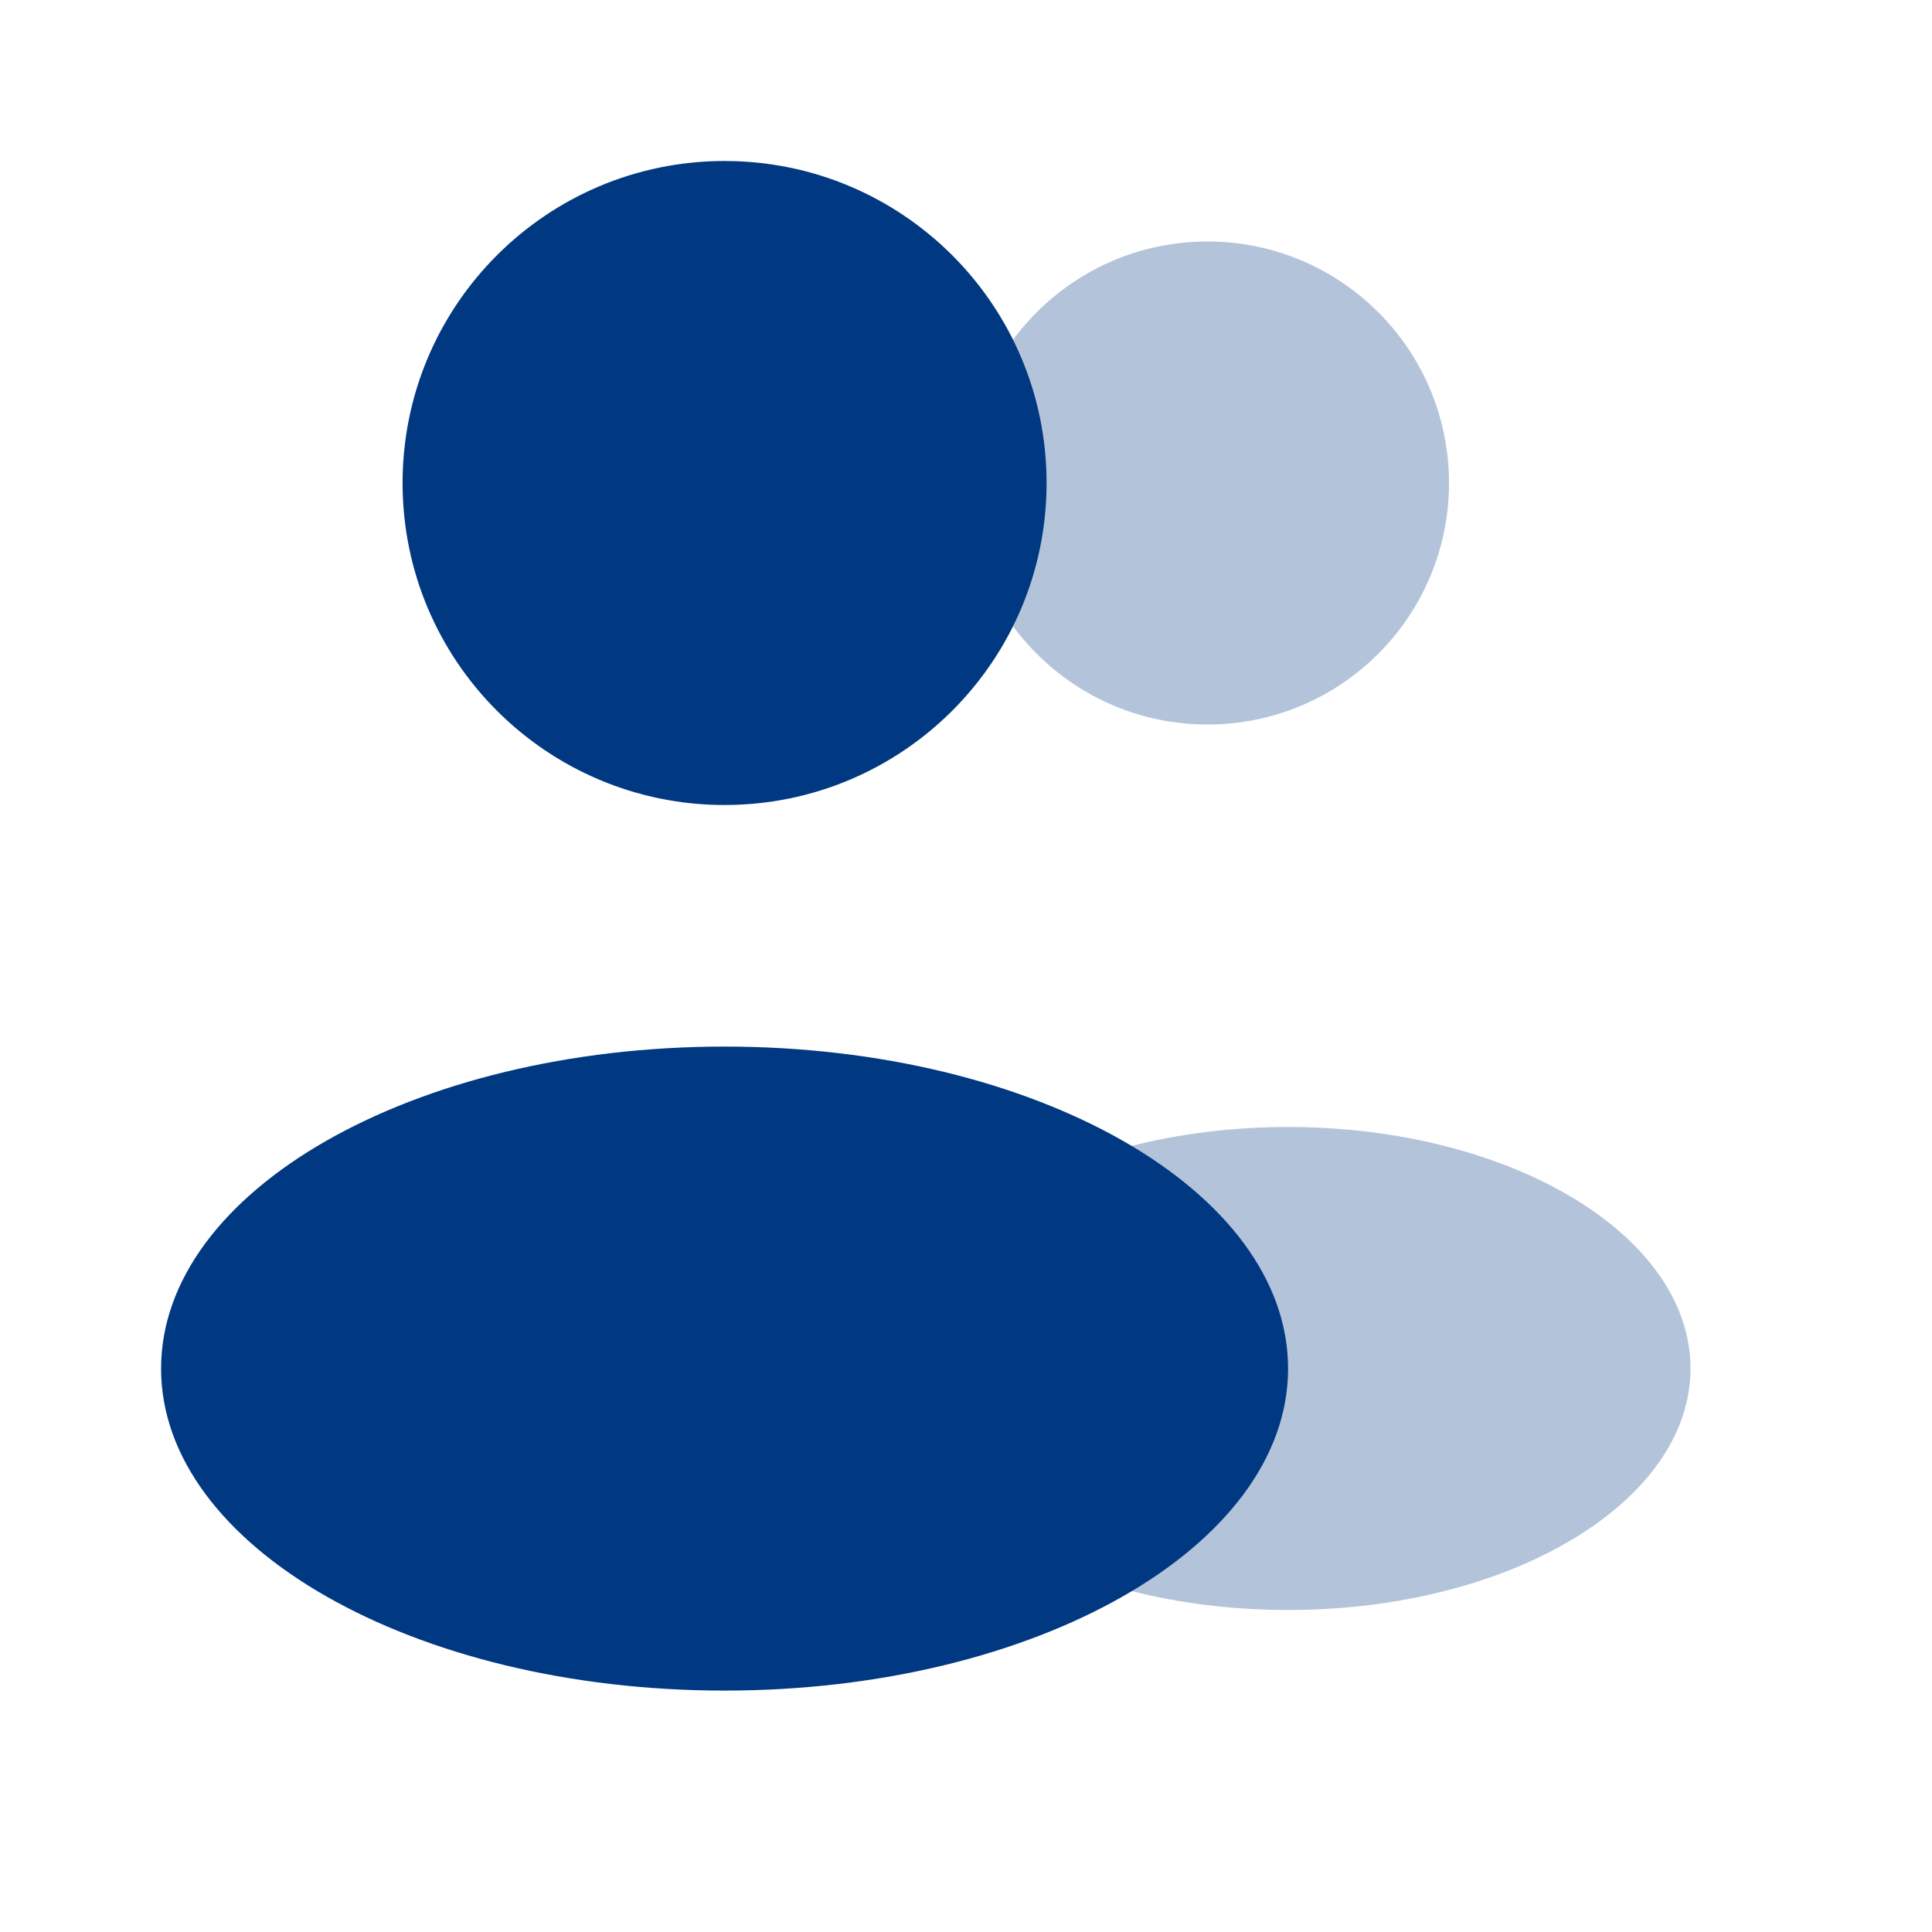
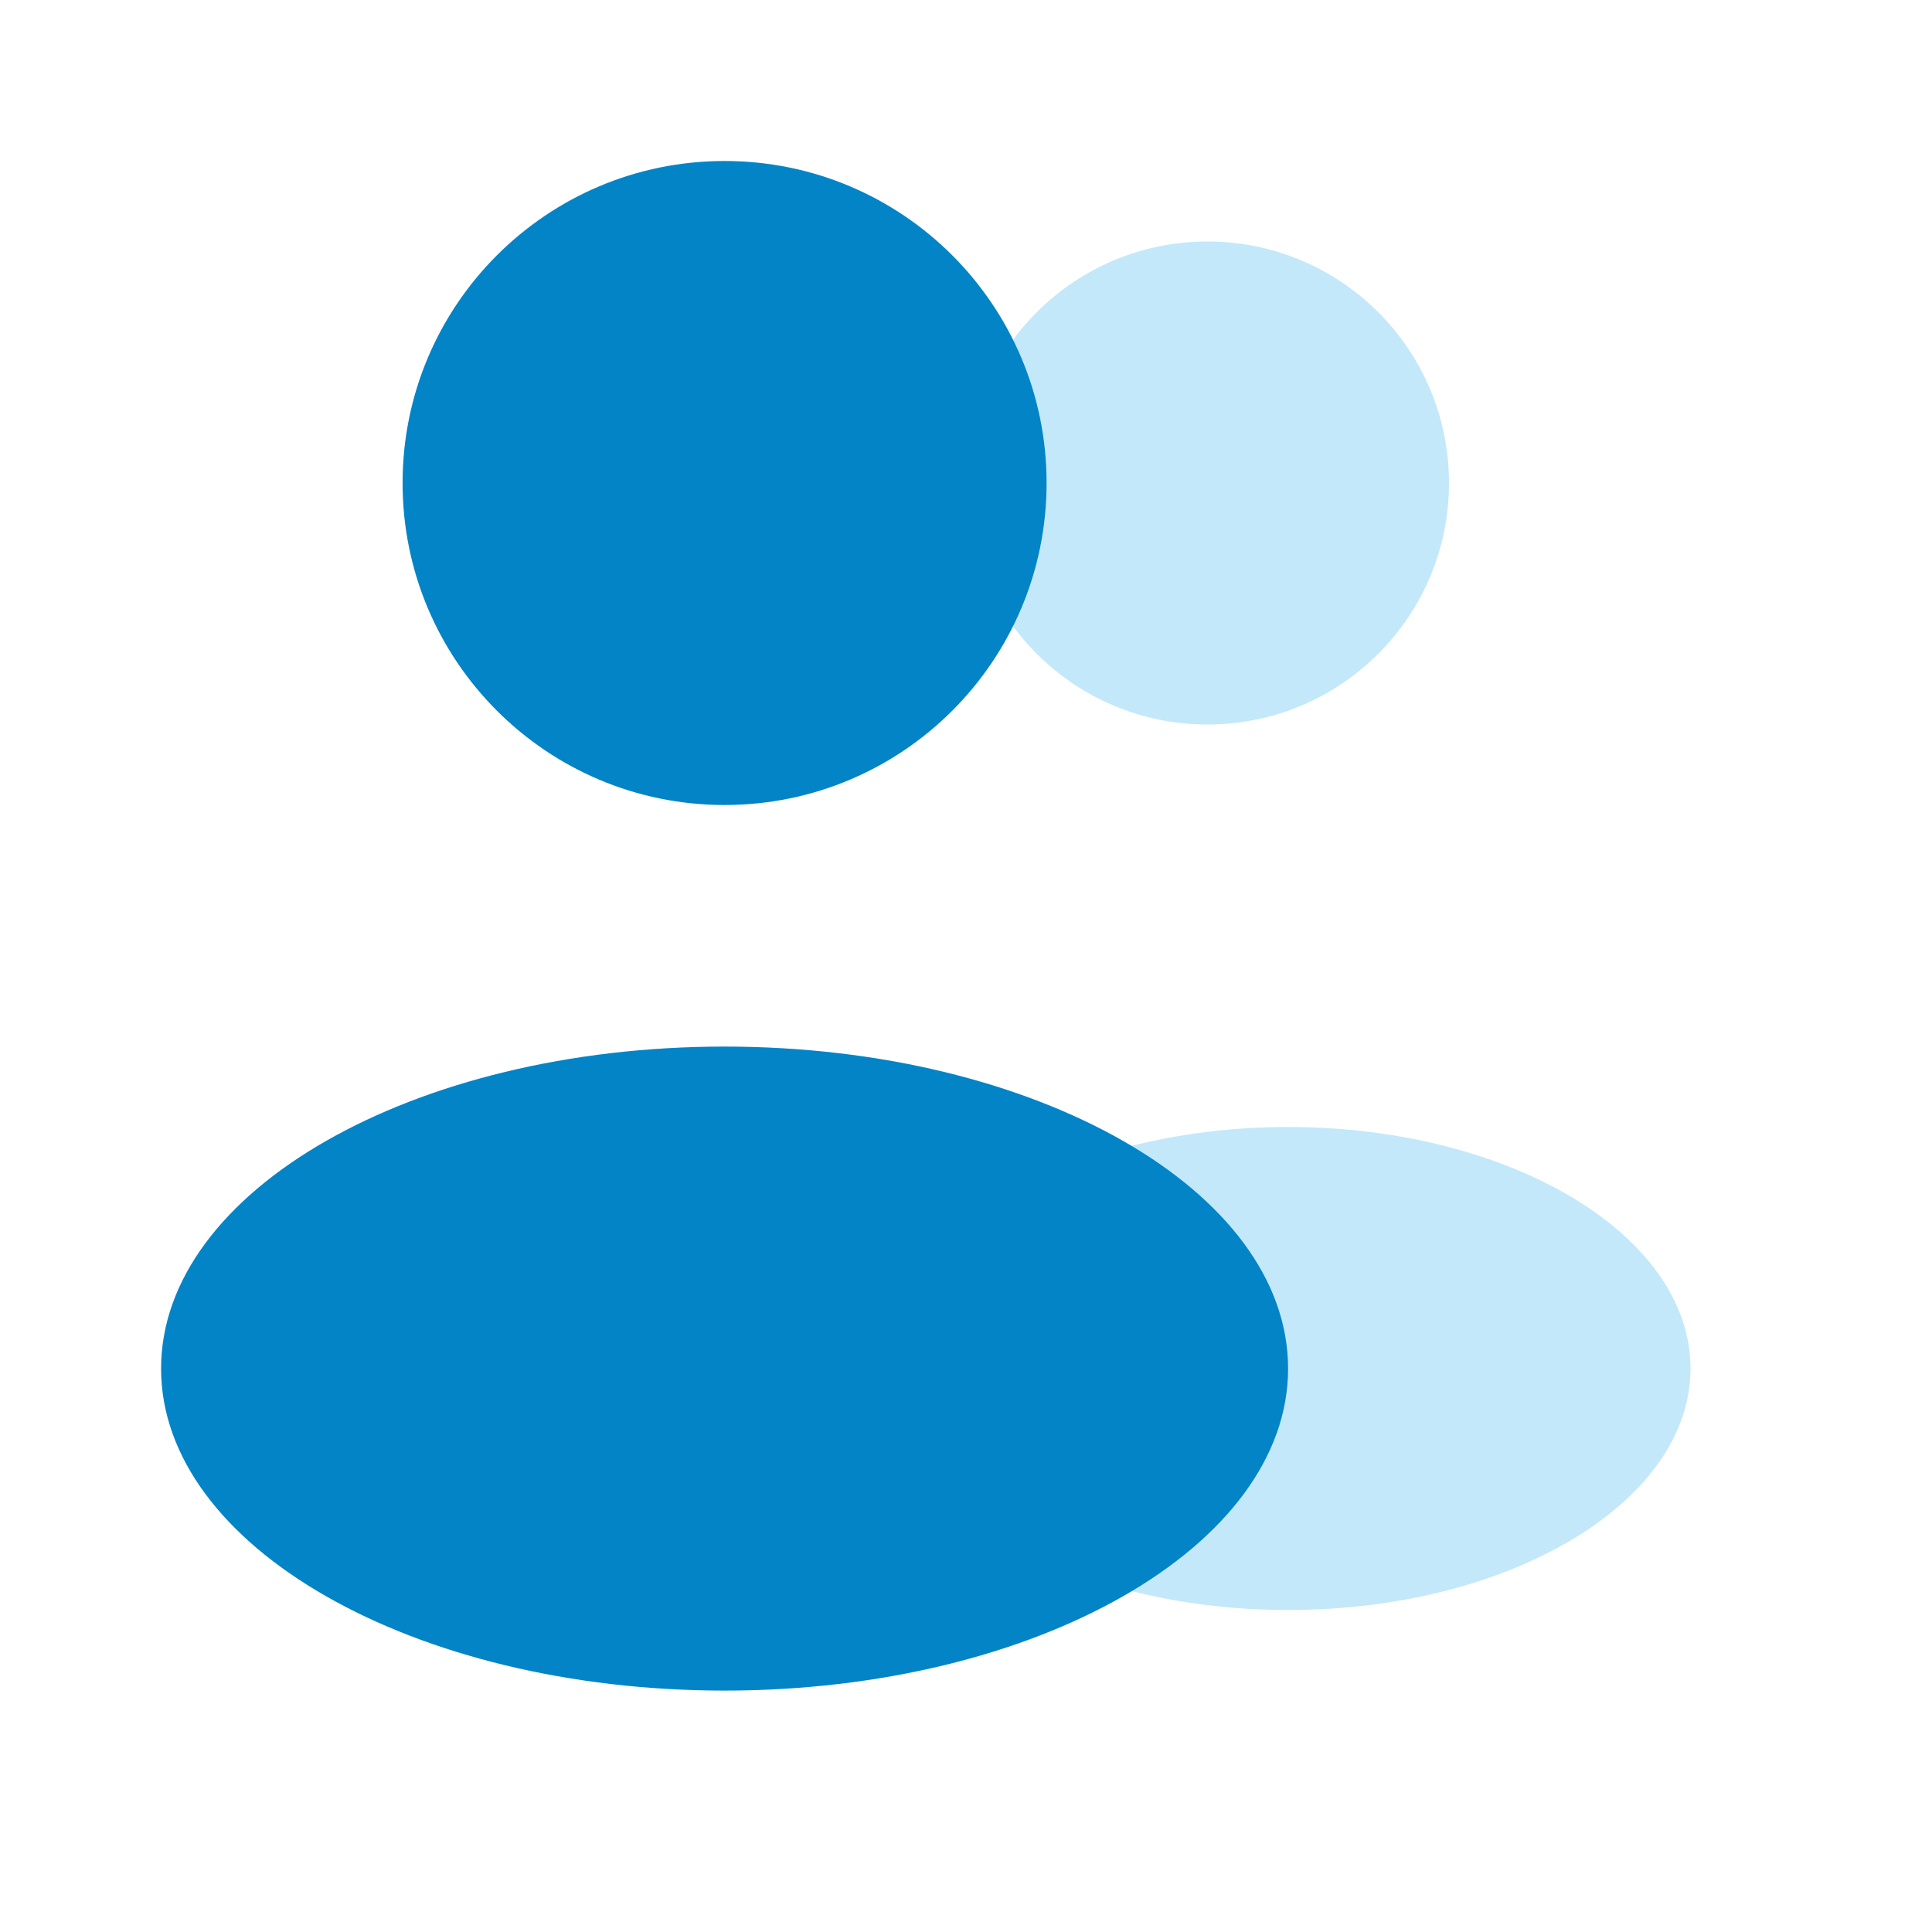
<svg xmlns="http://www.w3.org/2000/svg" width="24" height="24" viewBox="0 0 24 24" fill="none">
-   <circle opacity="0.3" cx="15" cy="6" r="3" fill="#003882" />
-   <ellipse opacity="0.3" cx="16" cy="17" rx="5" ry="3" fill="#003882" />
-   <circle cx="9.001" cy="6" r="4" fill="#003882" />
-   <ellipse cx="9.001" cy="17.001" rx="7" ry="4" fill="#003882" />
+   <circle opacity="0.25" cx="15" cy="6" r="3" fill="#0EA5E9" />
+   <ellipse opacity="0.25" cx="16" cy="17" rx="5" ry="3" fill="#0EA5E9" />
+   <circle cx="9.001" cy="6" r="4" fill="#0284C7" />
+   <ellipse cx="9.001" cy="17.001" rx="7" ry="4" fill="#0284C7" />
</svg>
